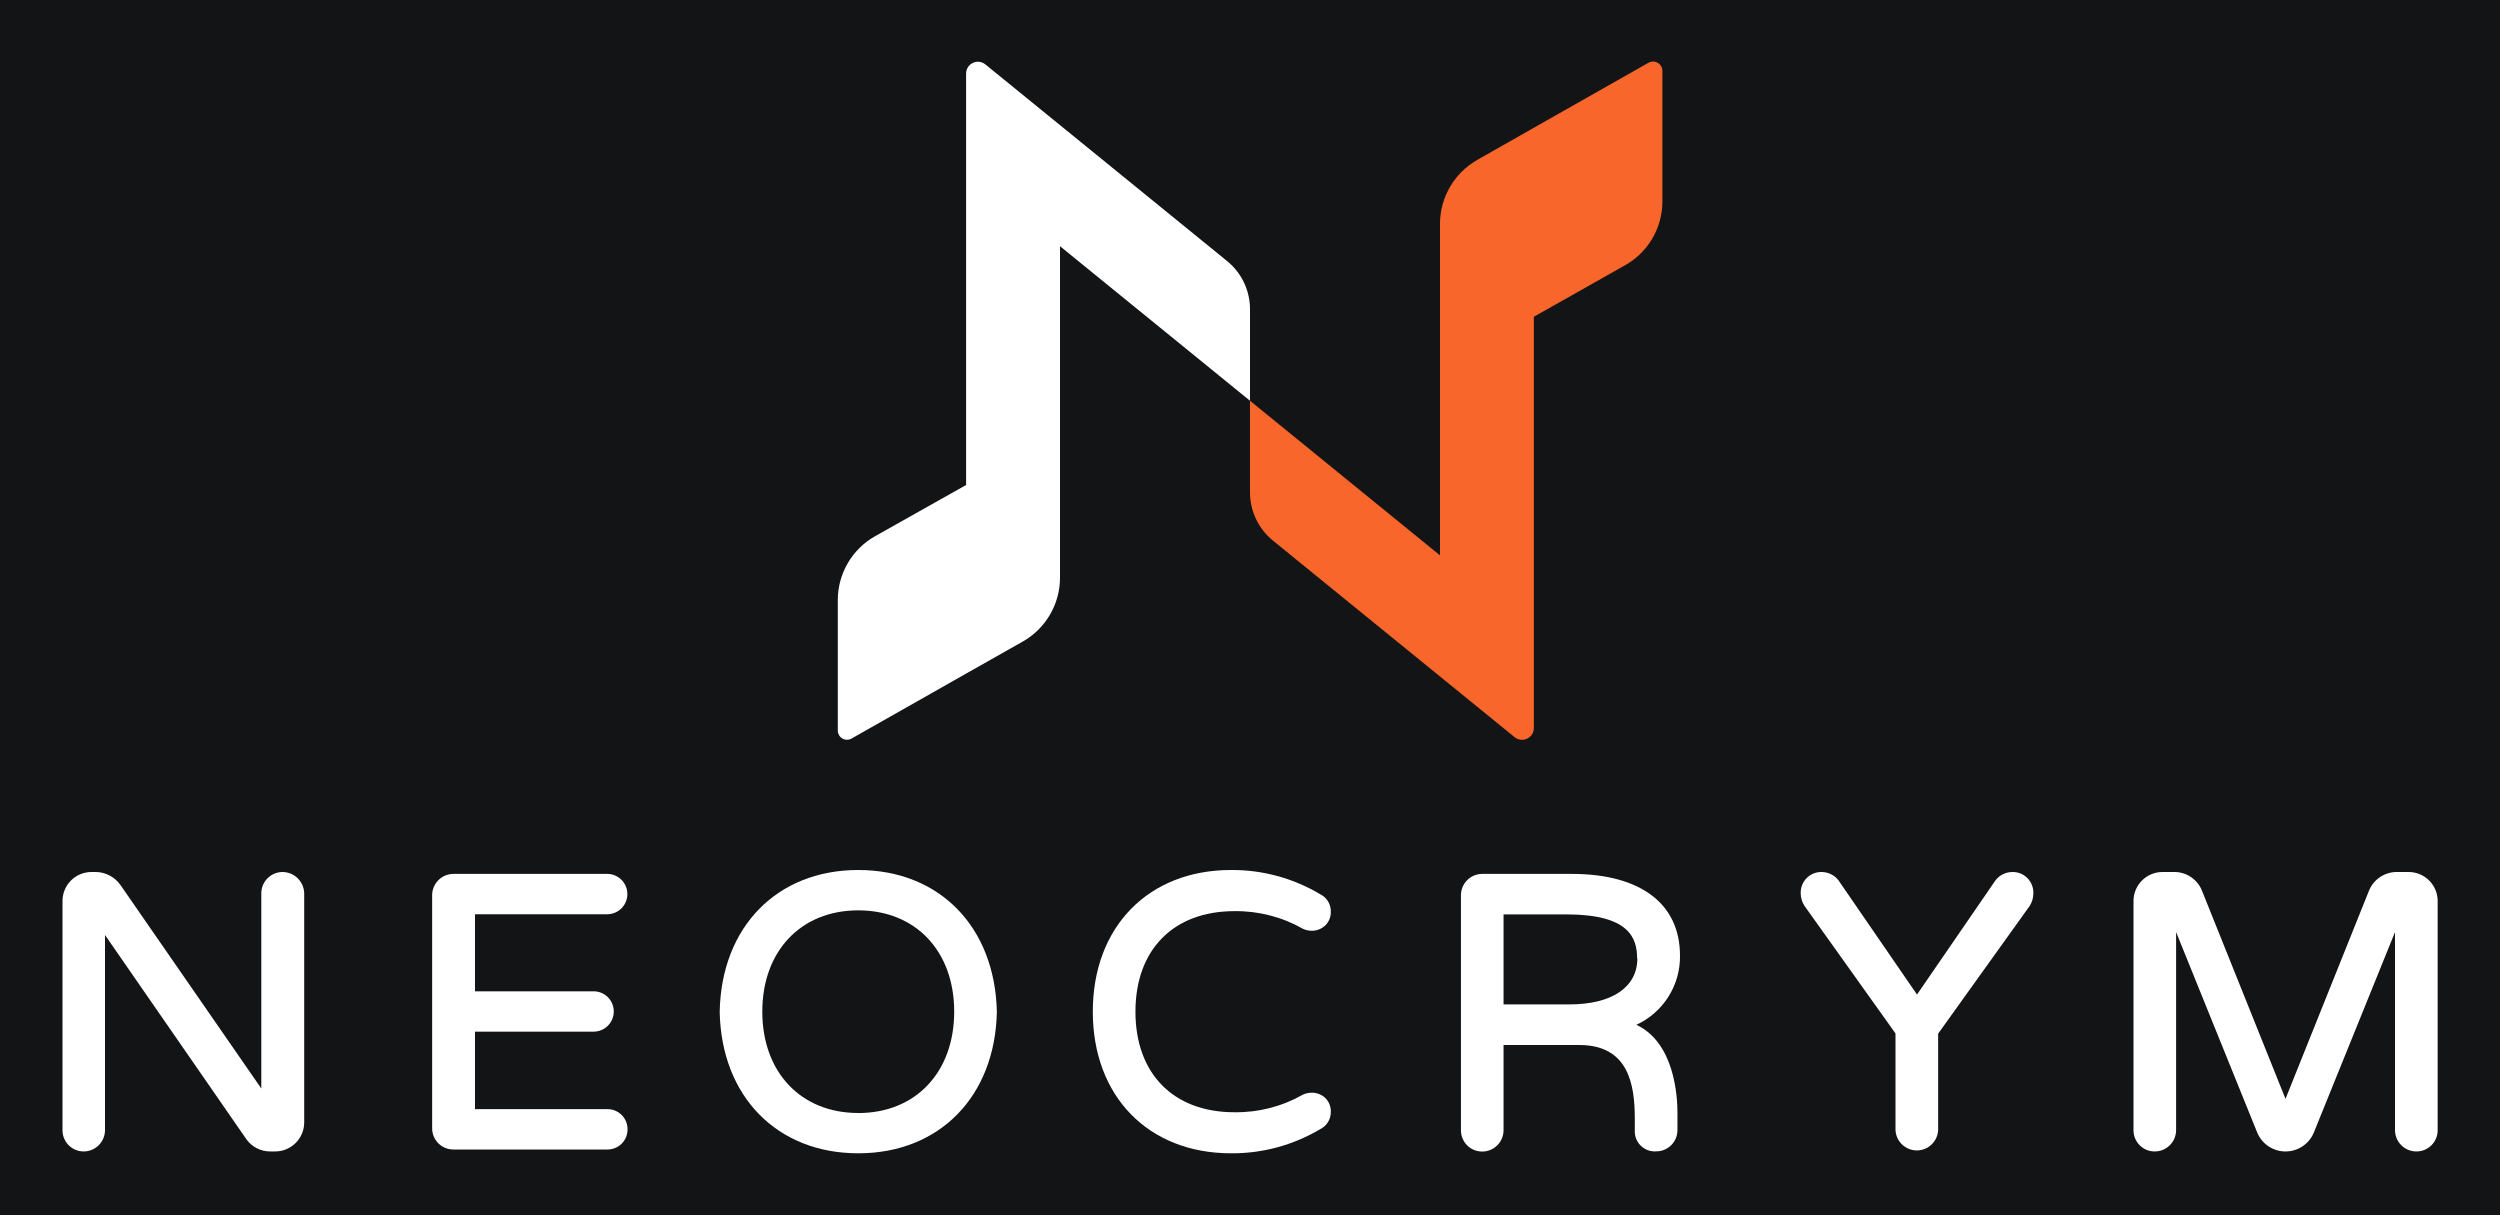
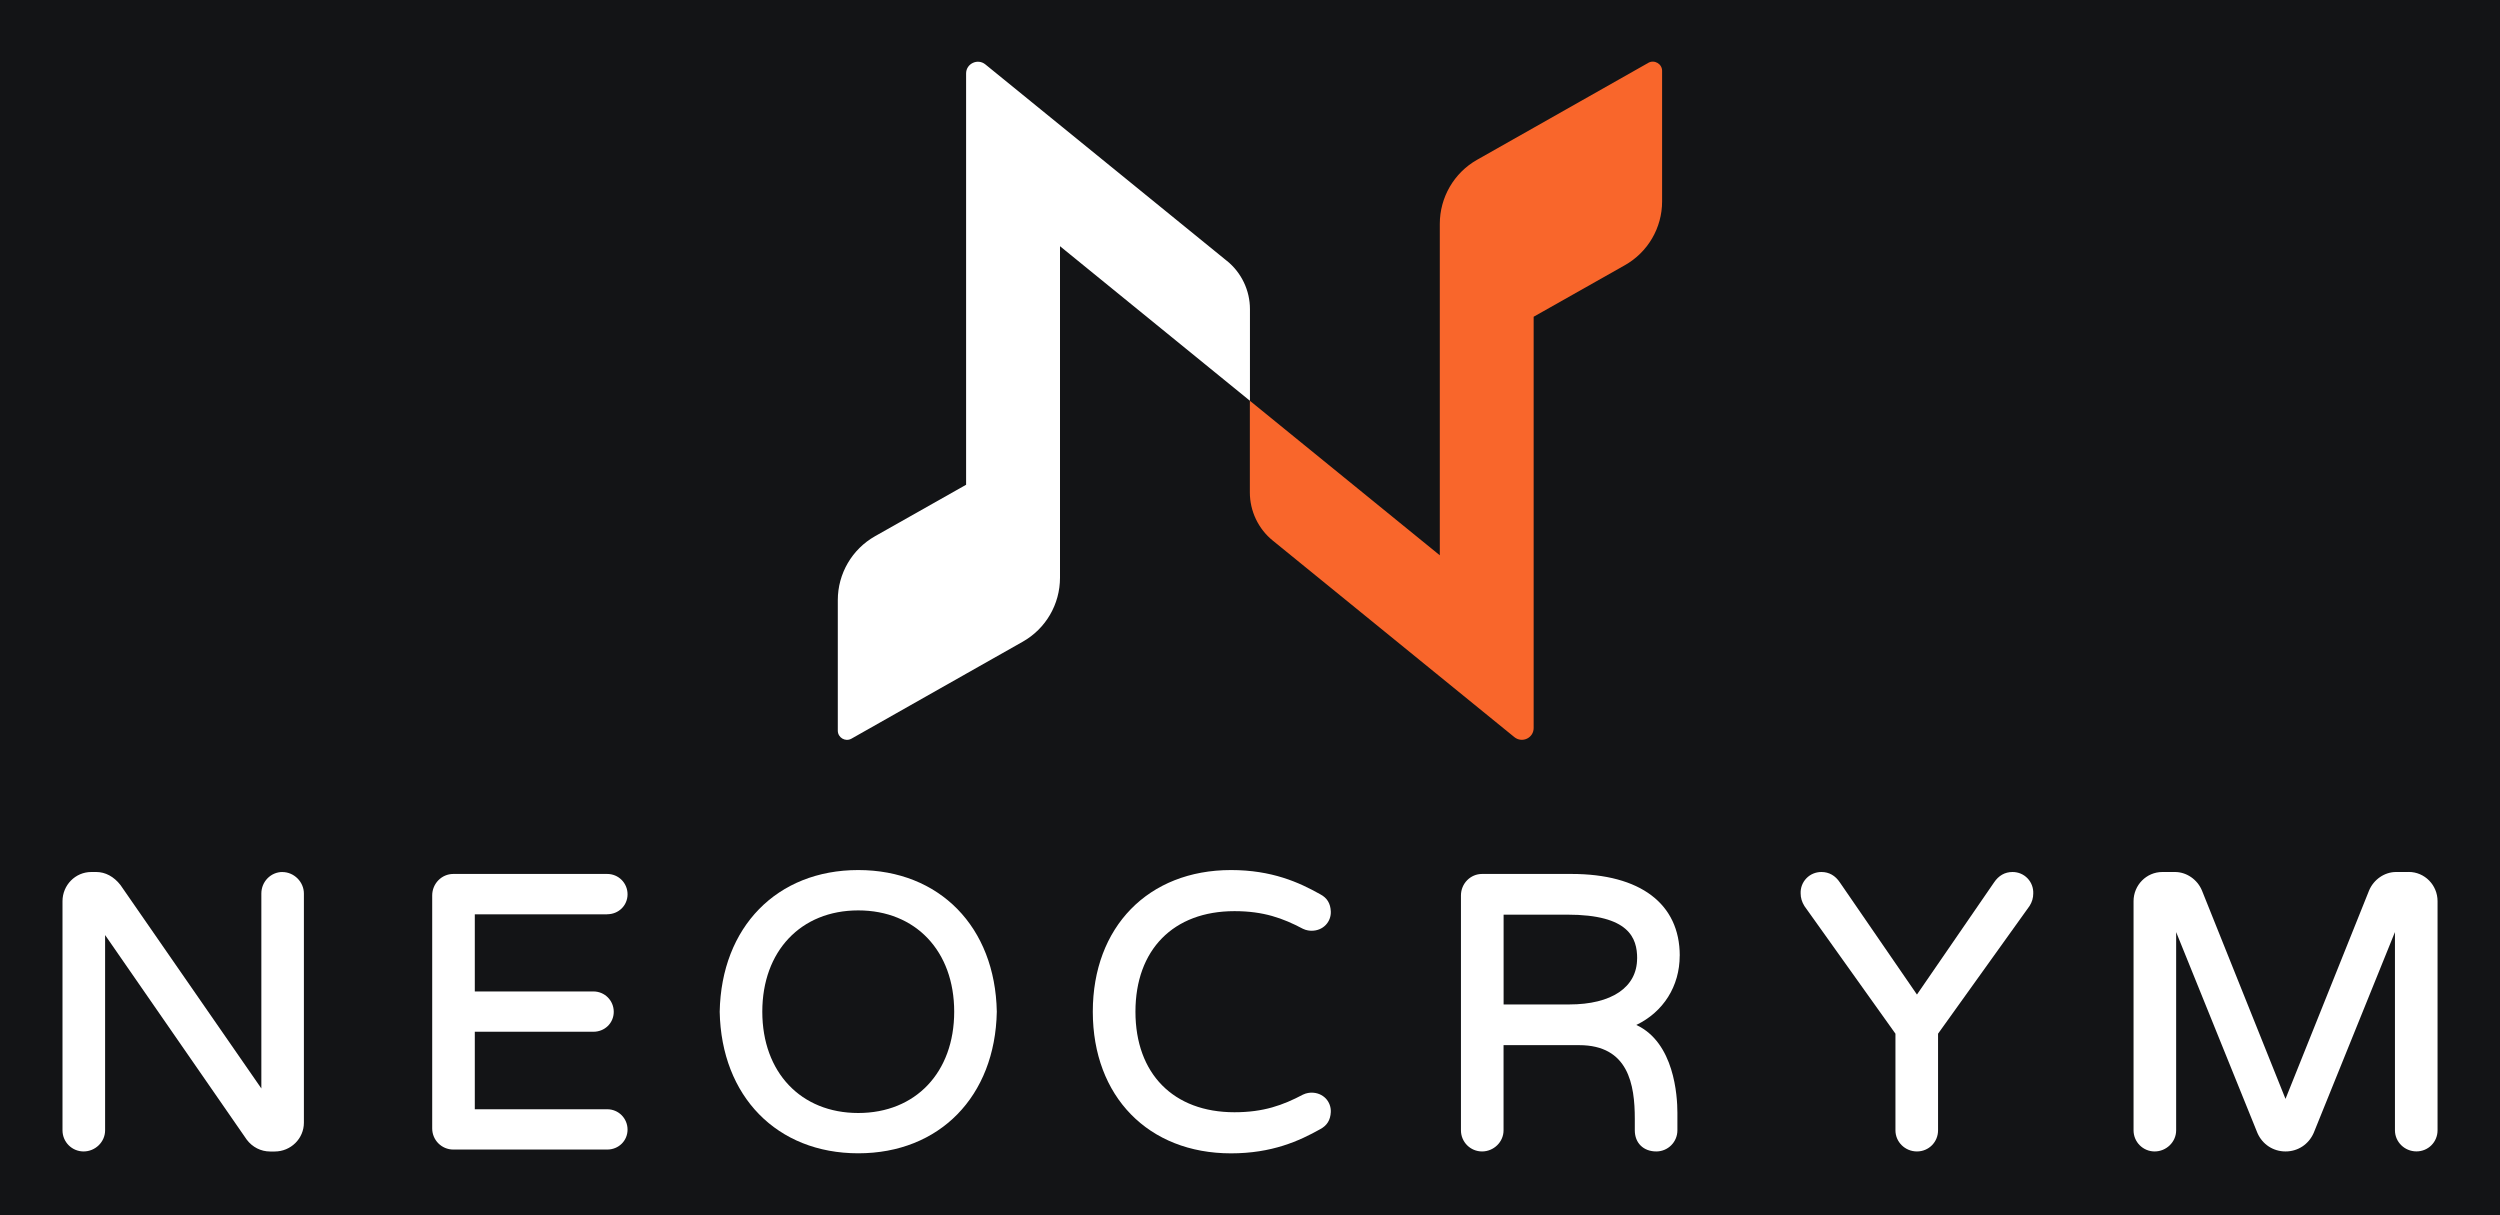
<svg xmlns="http://www.w3.org/2000/svg" id="Background" viewBox="0 0 500 243">
  <defs>
-     <style>.cls-1{fill:#131416;}.cls-2{fill:#fff;}.cls-3{fill:#f9662b;}</style>
+     <style>.cls-1{fill:#f9662b;}.cls-2{fill:#fff;}.cls-3{fill:#131416;}</style>
  </defs>
-   <rect class="cls-1" width="500" height="243" />
-   <path class="cls-2" d="M245.38,52.18l-48.31-39.3a2.36,2.36,0,0,0-3.85,1.81V97L175,107.25A14.67,14.67,0,0,0,167.56,120v26.12a1.84,1.84,0,0,0,2.73,1.6l22.93-13,11.33-6.41a14.68,14.68,0,0,0,7.45-12.8V49.24l38,30.91V61.82A12.41,12.41,0,0,0,245.38,52.18Z" />
-   <path class="cls-3" d="M329.68,12.56l-22.93,13L295.42,32A14.73,14.73,0,0,0,288,44.76v66.31L250,80.15V98.49a12.43,12.43,0,0,0,4.6,9.64l48.32,39.3a2.36,2.36,0,0,0,3.85-1.82V63.35L325,53.06a14.64,14.64,0,0,0,7.48-12.77V14.16A1.87,1.87,0,0,0,329.68,12.56Z" />
-   <path class="cls-2" d="M56.49,174.4a4.27,4.27,0,0,0-4.23,4.3v39L24.09,177a6.15,6.15,0,0,0-4.83-2.6h-1a5.8,5.8,0,0,0-5.76,5.83v45.83a4.23,4.23,0,0,0,4.22,4.23A4.27,4.27,0,0,0,21,226.06V187l28.32,40.91A5.82,5.82,0,0,0,54,230.29H55a5.81,5.81,0,0,0,5.84-5.76V178.7A4.36,4.36,0,0,0,56.49,174.4Z" />
-   <path class="cls-2" d="M121.44,182.85a4,4,0,1,0,0-8.07H90.66a4.27,4.27,0,0,0-4.23,4.3v46.6a4.23,4.23,0,0,0,4.23,4.22h30.78a4,4,0,0,0,4.07-4,4,4,0,0,0-4.07-4.07H95v-15.5h23.72a4,4,0,1,0,0-8.07H95V182.85Z" />
-   <path class="cls-2" d="M171.65,174c-16.25,0-27.39,11.38-27.71,28.35.32,16.93,11.46,28.31,27.71,28.31s27.39-11.38,27.72-28.31v0C199,185.39,187.91,174,171.65,174Zm0,48.6c-11.47,0-19.19-8.15-19.19-20.27s7.72-20.26,19.19-20.26,19.19,8.14,19.19,20.26S183.13,222.61,171.65,222.61Z" />
-   <path class="cls-2" d="M246.89,182.23a27,27,0,0,1,13.7,3.53,4.11,4.11,0,0,0,1.73.39,3.89,3.89,0,0,0,2.84-1.17,3.7,3.7,0,0,0,1-2.71,3.76,3.76,0,0,0-2.08-3.4A34.31,34.31,0,0,0,246.2,174c-16.53,0-27.64,11.39-27.64,28.33s11.11,28.33,27.64,28.33a34.37,34.37,0,0,0,17.87-4.85,3.76,3.76,0,0,0,2.09-3.4h0a3.7,3.7,0,0,0-1-2.71,3.88,3.88,0,0,0-2.84-1.16,4.18,4.18,0,0,0-1.74.39,26.9,26.9,0,0,1-13.69,3.52c-12.21,0-19.8-7.7-19.8-20.11S234.68,182.23,246.89,182.23Z" />
-   <path class="cls-2" d="M336,191.14c0-10.4-7.89-16.36-21.65-16.36H296.41a4.26,4.26,0,0,0-4.22,4.3v47a4.23,4.23,0,0,0,4.22,4.23,4.27,4.27,0,0,0,4.3-4.23V209h15.13c9.86,0,11.12,7.88,11.12,14.74v2.3a4,4,0,0,0,4.3,4.23,4.24,4.24,0,0,0,4.23-4.23v-3.53c0-3.38-.63-14-8.22-17.55A15,15,0,0,0,336,191.14Zm-8.53.53c0,5.77-5.07,9.21-13.58,9.21H300.71v-18h12.74C325.84,182.92,327.42,187.6,327.42,191.67Z" />
-   <path class="cls-2" d="M402.51,174.4a4.3,4.3,0,0,0-3.71,2.1l-15.4,22.41L368,176.51a4.29,4.29,0,0,0-3.71-2.11,4.09,4.09,0,0,0-3,1.26,4.17,4.17,0,0,0-1.15,3,4.68,4.68,0,0,0,.76,2.52l18.2,25.51v19.33a4.27,4.27,0,0,0,8.53,0V206.73l18.31-25.55a4.65,4.65,0,0,0,.73-2.45,4.15,4.15,0,0,0-1.15-3.07A4.09,4.09,0,0,0,402.51,174.4Z" />
-   <path class="cls-2" d="M481.74,174.4h-2.53a6,6,0,0,0-5.4,3.7L457.1,219.77,440.38,178.1a5.93,5.93,0,0,0-5.39-3.7h-2.53a5.8,5.8,0,0,0-5.76,5.83v45.83a4.23,4.23,0,0,0,4.22,4.23,4.27,4.27,0,0,0,4.3-4.23V186.42l16.26,40.18a6.13,6.13,0,0,0,11.25,0L479,186.42v39.64a4.27,4.27,0,0,0,4.31,4.23,4.23,4.23,0,0,0,4.22-4.23V180.23A5.8,5.8,0,0,0,481.74,174.4Z" />
+   <rect class="cls-3" width="500" height="243" />
+   <g>
+     <g>
+       <path class="cls-2" d="m245.38,52.18l-48.31-39.3c-1.53-1.25-3.85-.16-3.85,1.81v82.26l-18.21,10.29c-4.6,2.6-7.45,7.48-7.45,12.77v26.13c0,1.38,1.5,2.28,2.72,1.6l22.94-12.99,11.33-6.41c4.6-2.6,7.45-7.48,7.45-12.8V49.24l37.99,30.92v-18.34c0-3.72-1.69-7.29-4.6-9.64Z" />
+       <path class="cls-1" d="m329.68,12.56l-22.94,12.99-11.33,6.41c-4.6,2.6-7.45,7.51-7.45,12.8v66.3l-37.99-30.91v18.34c0,3.72,1.69,7.29,4.6,9.64l48.31,39.3c1.56,1.25,3.85.16,3.85-1.82V63.35l18.21-10.29c4.63-2.6,7.48-7.48,7.48-12.77V14.16c0-1.38-1.53-2.28-2.75-1.6Z" />
+     </g>
+     <g>
+       <path class="cls-2" d="m56.49,174.4c-2.33,0-4.22,1.93-4.22,4.3v38.99l-28.18-40.69c-1.31-1.68-3.02-2.6-4.83-2.6h-1c-3.18,0-5.76,2.62-5.76,5.84v45.83c0,2.33,1.89,4.22,4.22,4.22s4.3-1.89,4.3-4.22v-39.06l28.32,40.91c1.13,1.51,2.84,2.38,4.68,2.38h.92c3.22,0,5.84-2.58,5.84-5.76v-45.83c0-2.33-1.97-4.3-4.3-4.3Z" />
+       <path class="cls-2" d="m121.44,182.85c2.28,0,4.07-1.75,4.07-3.99s-1.79-4.07-4.07-4.07h-30.78c-2.33,0-4.22,1.93-4.22,4.3v46.6c0,2.33,1.89,4.22,4.22,4.22h30.78c2.28,0,4.07-1.75,4.07-3.99s-1.79-4.07-4.07-4.07h-26.48v-15.5h23.72c2.28,0,4.07-1.75,4.07-3.99s-1.79-4.07-4.07-4.07h-23.72v-15.43h26.48Z" />
+       <path class="cls-2" d="m171.65,174.01c-16.25,0-27.39,11.38-27.71,28.34.32,16.93,11.46,28.31,27.71,28.31s27.39-11.38,27.71-28.31v-.03c-.32-16.94-11.46-28.31-27.71-28.31Zm0,48.59c-11.48,0-19.19-8.14-19.19-20.26s7.71-20.26,19.19-20.26,19.19,8.14,19.19,20.26-7.71,20.26-19.19,20.26Z" />
+       <path class="cls-2" d="m246.89,182.23c5.83,0,9.69,1.41,13.7,3.53.7.35,1.44.39,1.73.39,1.11,0,2.12-.41,2.84-1.17.69-.72,1.05-1.71,1-2.72-.08-1.6-.75-2.68-2.08-3.39-4.26-2.4-9.71-4.86-17.88-4.86-16.53,0-27.64,11.38-27.64,28.33s11.11,28.33,27.64,28.33c8.17,0,13.62-2.46,17.87-4.85,1.34-.72,2.01-1.81,2.09-3.4h0c.05-1.01-.32-2-1-2.72-.72-.75-1.72-1.17-2.84-1.17-.28,0-1.02.04-1.74.4-4,2.11-7.86,3.52-13.69,3.52-12.21,0-19.8-7.71-19.8-20.11s7.59-20.11,19.8-20.11Z" />
+       <path class="cls-2" d="m335.95,191.14c0-10.39-7.89-16.35-21.65-16.35h-17.89c-2.33,0-4.22,1.93-4.22,4.3v46.98c0,2.33,1.89,4.22,4.22,4.22s4.3-1.89,4.3-4.22v-17.04h15.12c9.86,0,11.13,7.88,11.13,14.74v2.3c0,2.53,1.73,4.22,4.3,4.22,2.33,0,4.22-1.89,4.22-4.22v-3.53c0-3.39-.63-14.03-8.22-17.55,5.4-2.59,8.68-7.74,8.68-13.85Zm-8.53.54c0,5.77-5.08,9.21-13.58,9.21h-13.12v-17.96h12.74c12.38,0,13.97,4.68,13.97,8.75Z" />
+       <path class="cls-2" d="m402.51,174.4c-1.53,0-2.78.71-3.71,2.1l-15.41,22.41-15.4-22.4c-.93-1.4-2.18-2.11-3.71-2.11-1.15,0-2.22.45-3,1.26-.79.82-1.2,1.91-1.15,3.04,0,.87.25,1.7.76,2.52l18.2,25.52v19.33c0,2.33,1.93,4.22,4.3,4.22s4.22-1.89,4.22-4.22v-19.33l18.31-25.56c.49-.77.73-1.61.73-2.45.05-1.16-.36-2.25-1.15-3.07-.78-.81-1.84-1.26-3-1.26Z" />
+       <path class="cls-2" d="m481.74,174.4h-2.53c-2.3,0-4.47,1.49-5.4,3.71l-16.71,41.67-16.71-41.68c-.92-2.21-3.09-3.7-5.39-3.7h-2.53c-3.18,0-5.76,2.62-5.76,5.84v45.83c0,2.33,1.89,4.22,4.22,4.22s4.3-1.89,4.3-4.22v-39.65l16.26,40.19c1,2.27,3.15,3.68,5.62,3.68s4.62-1.41,5.63-3.71l16.25-40.17v39.65c0,2.33,1.93,4.22,4.3,4.22s4.22-1.89,4.22-4.22v-45.83c0-3.22-2.58-5.84-5.76-5.84Z" />
+     </g>
+   </g>
</svg>
